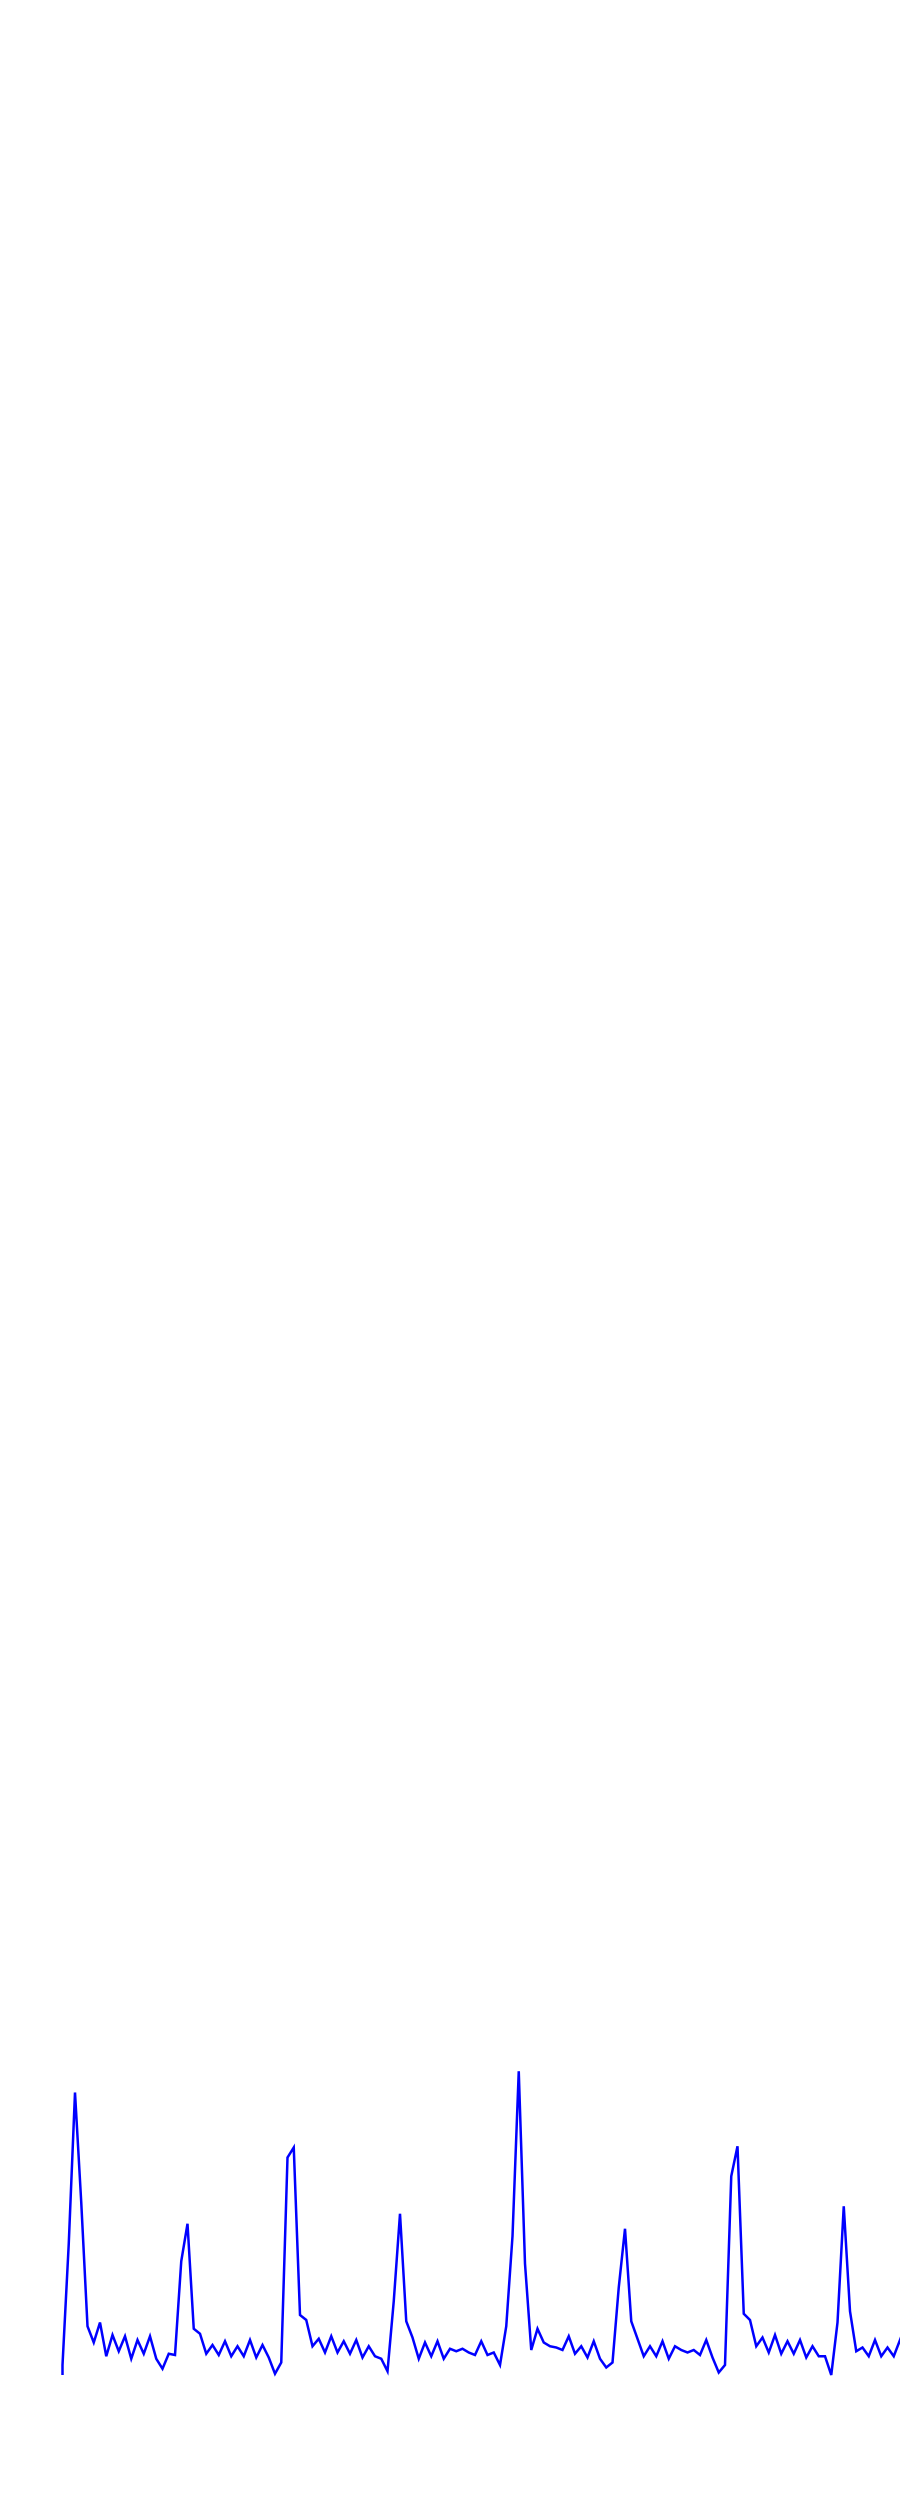
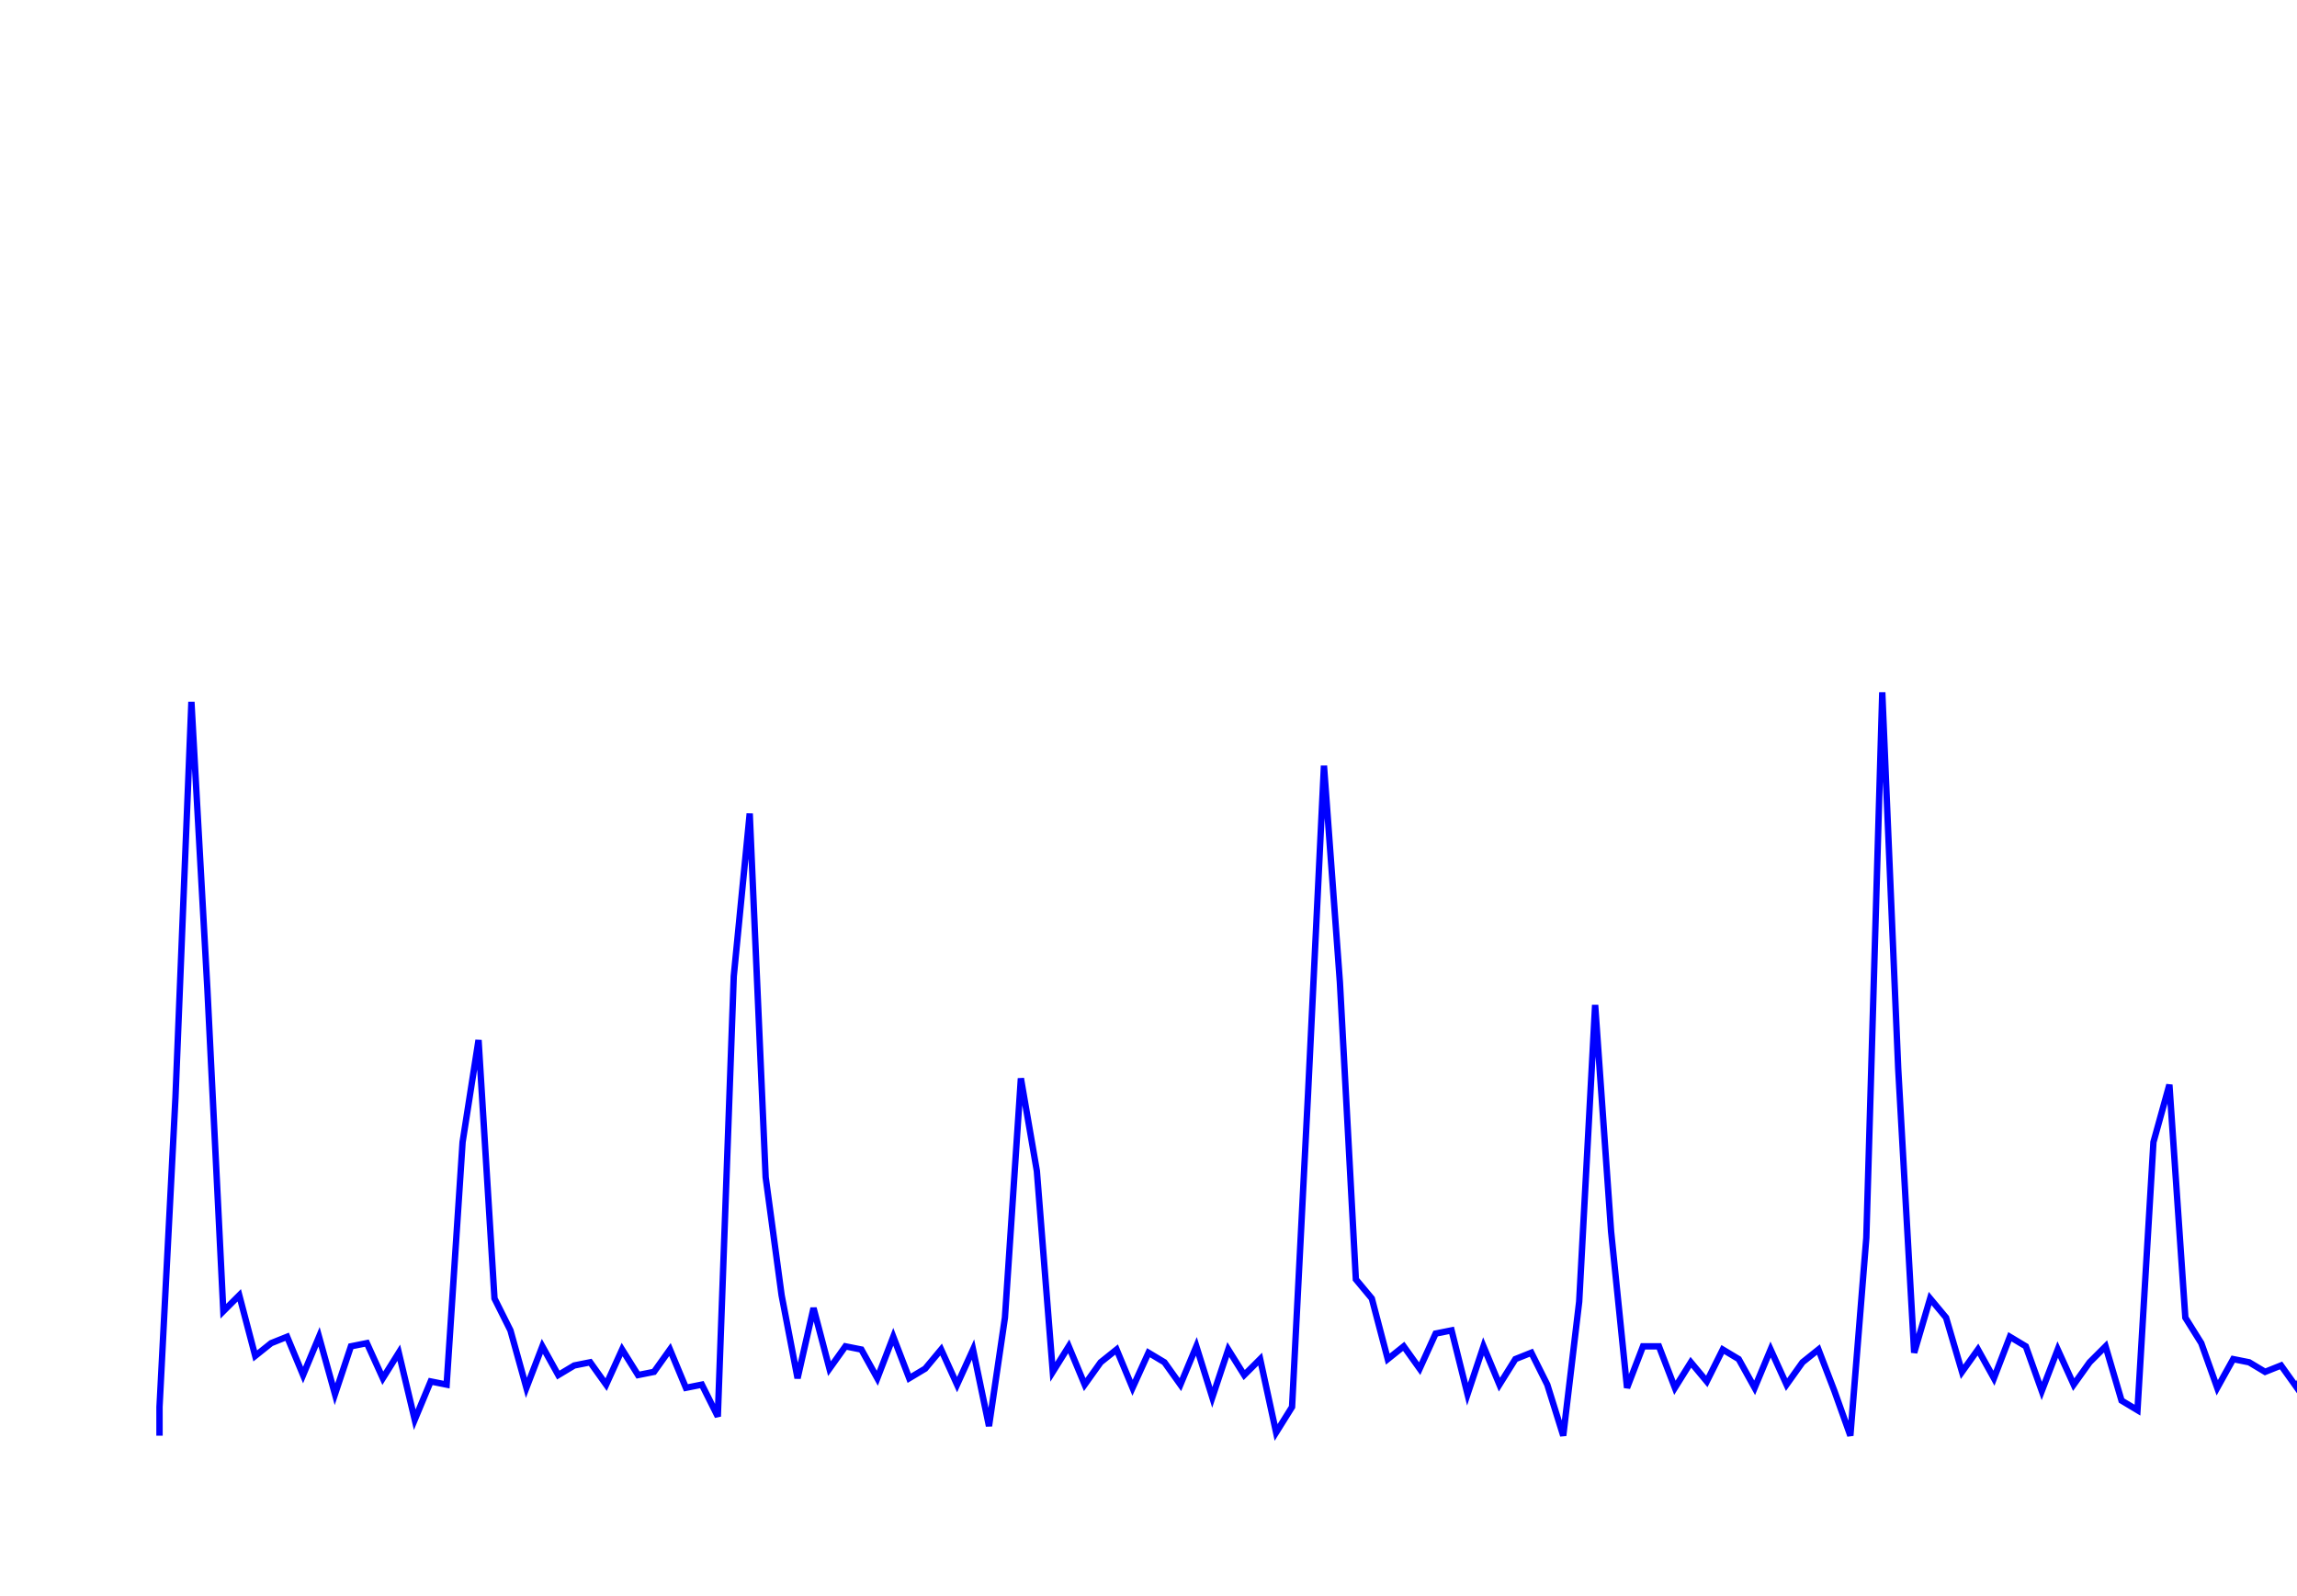
- <svg xmlns="http://www.w3.org/2000/svg" width="720" height="2000">
-   <path fill="none" stroke="blue" stroke-width="2" d="M50,1900 L50,1892 L55,1795 L60,1674 L65,1762 L70,1861 L75,1874 L80,1858 L85,1885 L90,1868 L95,1881 L100,1869 L105,1887 L110,1872 L115,1883 L120,1869 L125,1887 L130,1895 L135,1883 L140,1884 L145,1809 L150,1779 L155,1863 L160,1867 L165,1883 L170,1876 L175,1884 L180,1873 L185,1885 L190,1877 L195,1885 L200,1872 L205,1886 L210,1876 L215,1886 L220,1899 L225,1890 L230,1726 L235,1718 L240,1852 L245,1856 L250,1877 L255,1871 L260,1882 L265,1869 L270,1882 L275,1873 L280,1883 L285,1872 L290,1886 L295,1877 L300,1885 L305,1887 L310,1897 L315,1841 L320,1771 L325,1857 L330,1870 L335,1887 L340,1874 L345,1885 L350,1873 L355,1887 L360,1879 L365,1881 L370,1879 L375,1882 L380,1884 L385,1873 L390,1884 L395,1882 L400,1892 L405,1861 L410,1789 L415,1657 L420,1811 L425,1880 L430,1863 L435,1874 L440,1877 L445,1878 L450,1880 L455,1869 L460,1883 L465,1877 L470,1886 L475,1873 L480,1887 L485,1894 L490,1890 L495,1830 L500,1783 L505,1857 L510,1871 L515,1885 L520,1877 L525,1885 L530,1873 L535,1887 L540,1877 L545,1880 L550,1882 L555,1880 L560,1884 L565,1872 L570,1886 L575,1898 L580,1892 L585,1741 L590,1717 L595,1851 L600,1856 L605,1877 L610,1870 L615,1882 L620,1868 L625,1883 L630,1873 L635,1883 L640,1872 L645,1886 L650,1877 L655,1885 L660,1885 L665,1900 L670,1858 L675,1765 L680,1849 L685,1881 L690,1878 L695,1885 L700,1872 L705,1885 L710,1878 L715,1885 L720,1872 L725,1889 L730,1872 L735,1885 L740,1872 L745,1888 L750,1874 L755,1885 L760,1885 L765,1888 " />
+ <svg xmlns="http://www.w3.org/2000/svg" width="720" height="500">
+   <path fill="none" stroke="blue" stroke-width="2" d="M50,450 L50,441 L55,344 L60,220 L65,310 L70,411 L75,406 L80,425 L85,421 L90,419 L95,431 L100,419 L105,437 L110,422 L115,421 L120,432 L125,424 L130,445 L135,433 L140,434 L145,358 L150,326 L155,407 L160,417 L165,435 L170,422 L175,431 L180,428 L185,427 L190,434 L195,423 L200,431 L205,430 L210,423 L215,435 L220,434 L225,444 L230,306 L235,255 L240,369 L245,406 L250,432 L255,410 L260,429 L265,422 L270,423 L275,432 L280,419 L285,432 L290,429 L295,423 L300,434 L305,423 L310,447 L315,413 L320,338 L325,367 L330,430 L335,422 L340,434 L345,427 L350,423 L355,435 L360,424 L365,427 L370,434 L375,422 L380,438 L385,423 L390,431 L395,426 L400,449 L405,441 L410,343 L415,240 L420,308 L425,401 L430,407 L435,426 L440,422 L445,429 L450,418 L455,417 L460,437 L465,422 L470,434 L475,426 L480,424 L485,434 L490,450 L495,408 L500,315 L505,386 L510,435 L515,422 L520,422 L525,435 L530,427 L535,433 L540,423 L545,426 L550,435 L555,423 L560,434 L565,427 L570,423 L575,436 L580,450 L585,388 L590,217 L595,335 L600,424 L605,407 L610,413 L615,430 L620,423 L625,432 L630,419 L635,422 L640,436 L645,423 L650,434 L655,427 L660,422 L665,439 L670,442 L675,358 L680,340 L685,413 L690,421 L695,435 L700,426 L705,427 L710,430 L715,428 L720,435 L725,423 L730,428 L735,434 L740,422 L745,434 L750,424 L755,438 L760,434 L765,434 " />
</svg>
